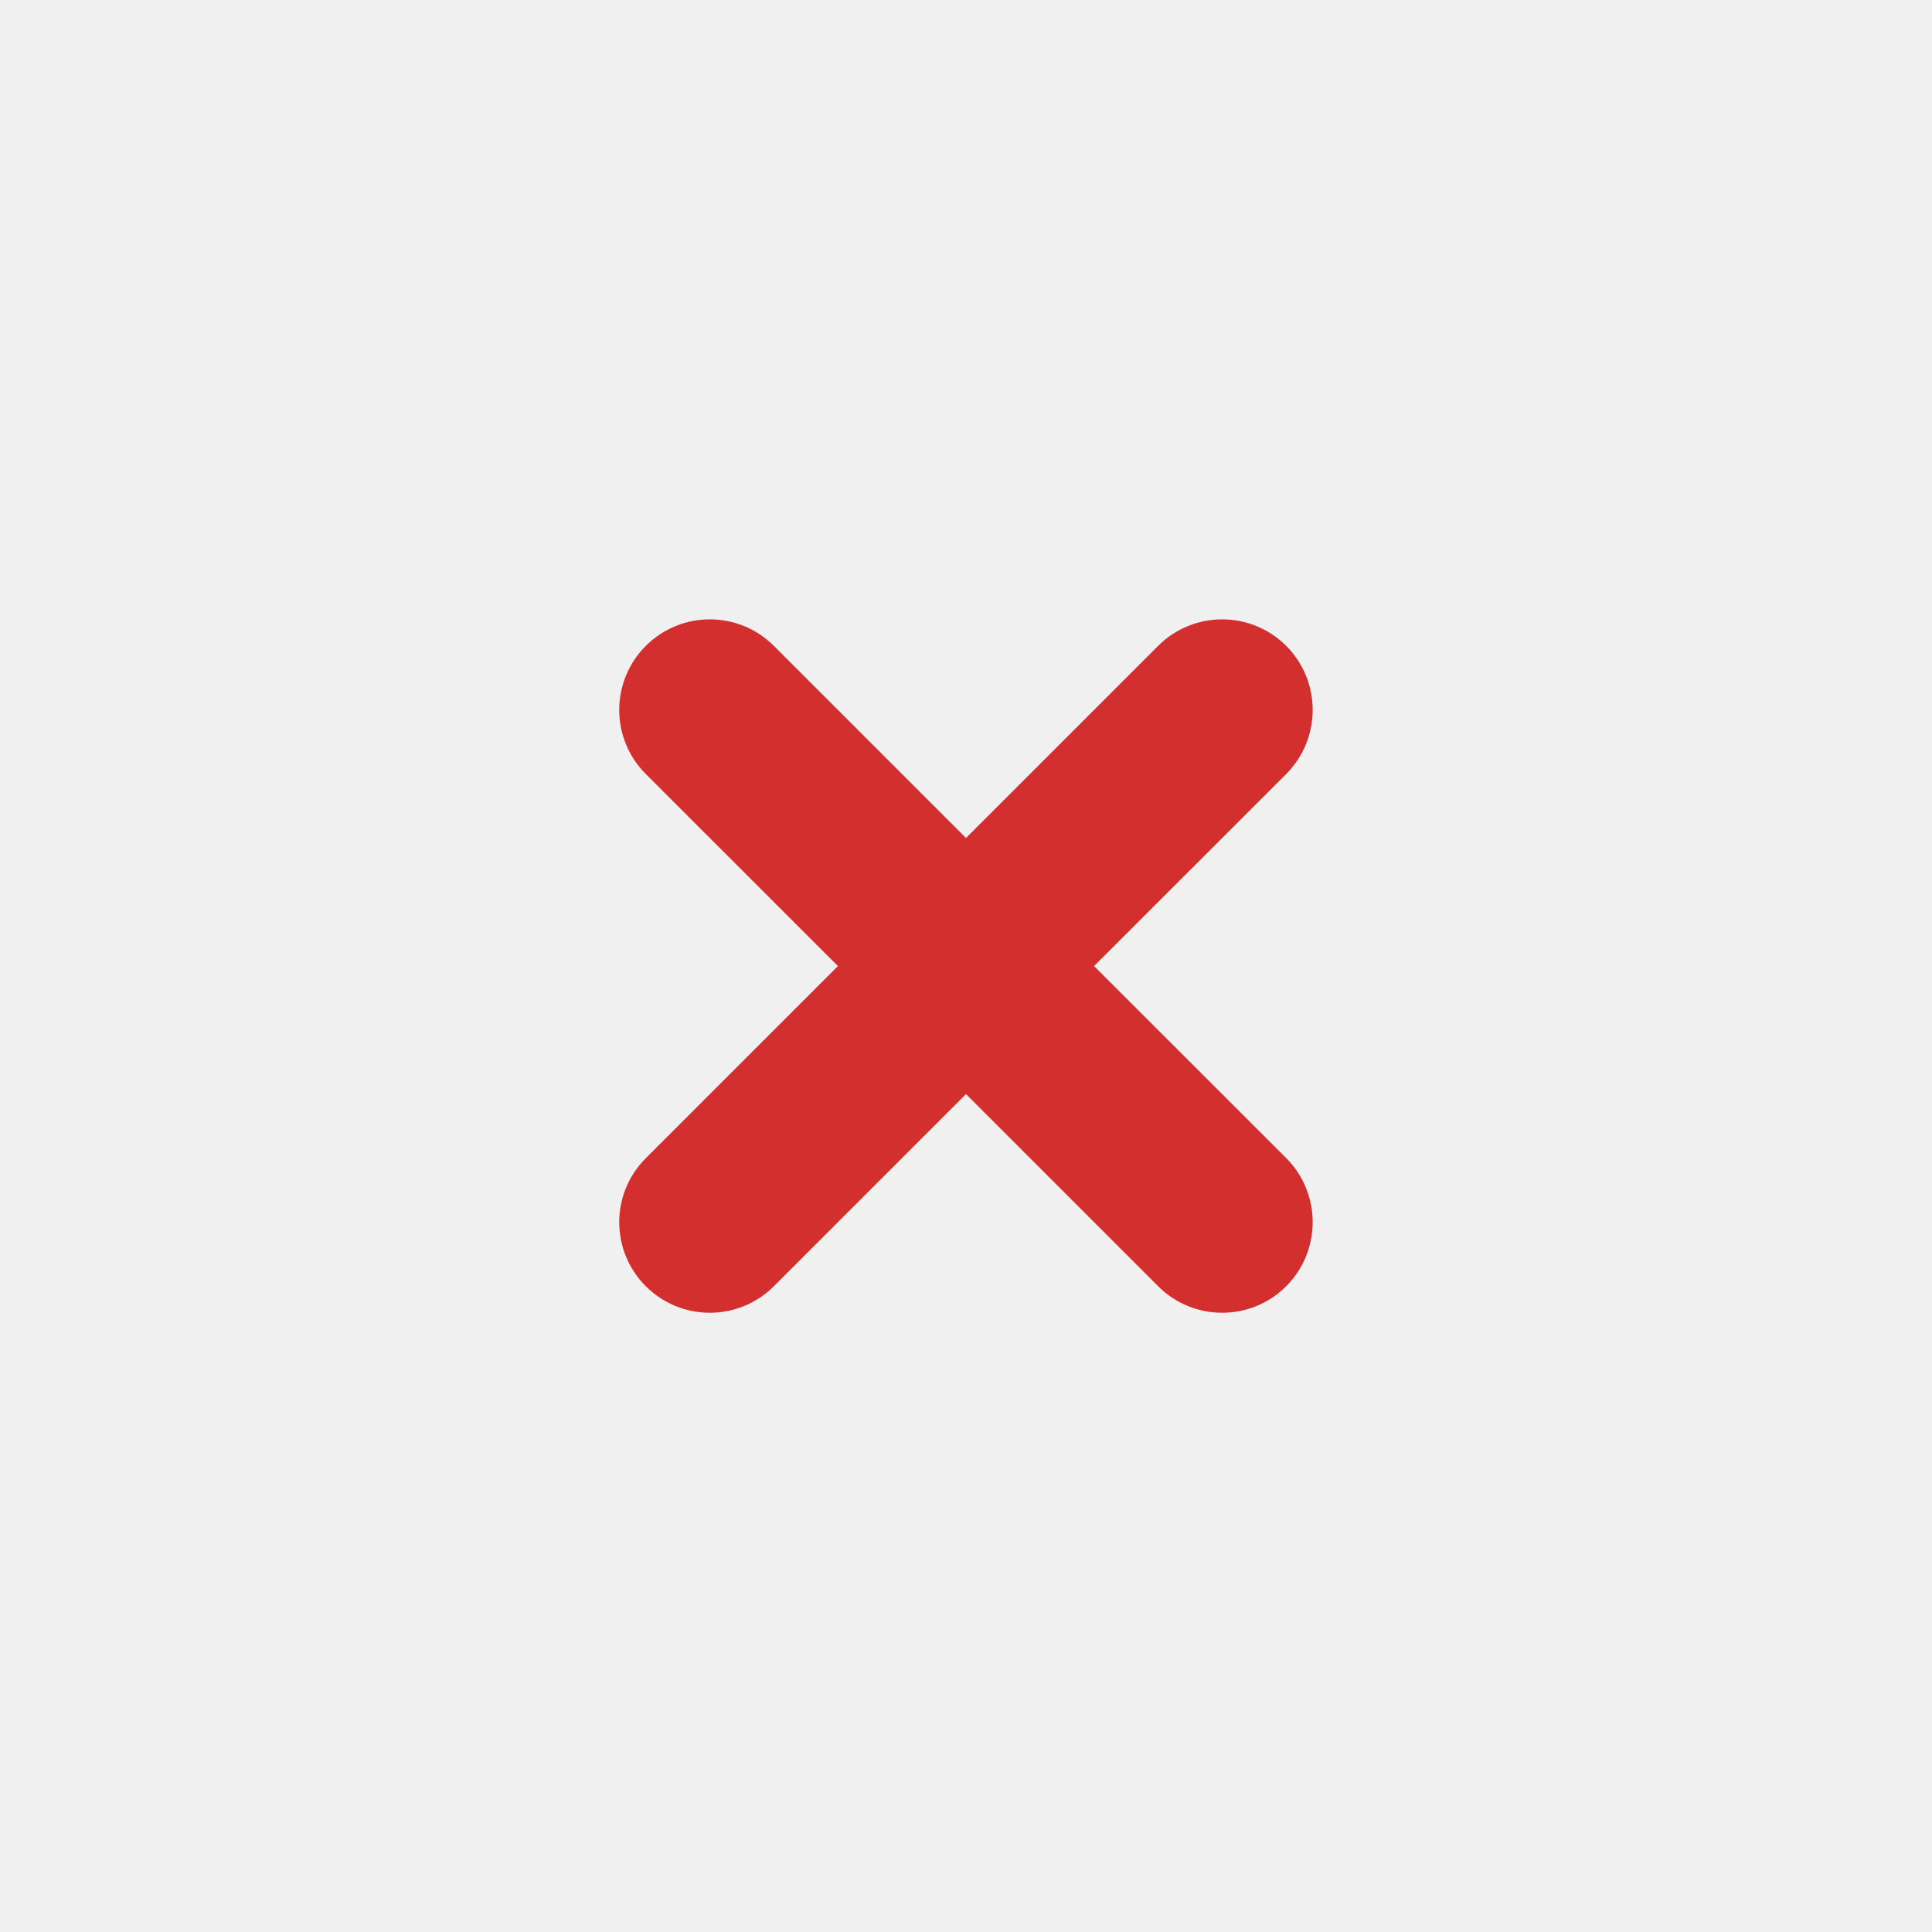
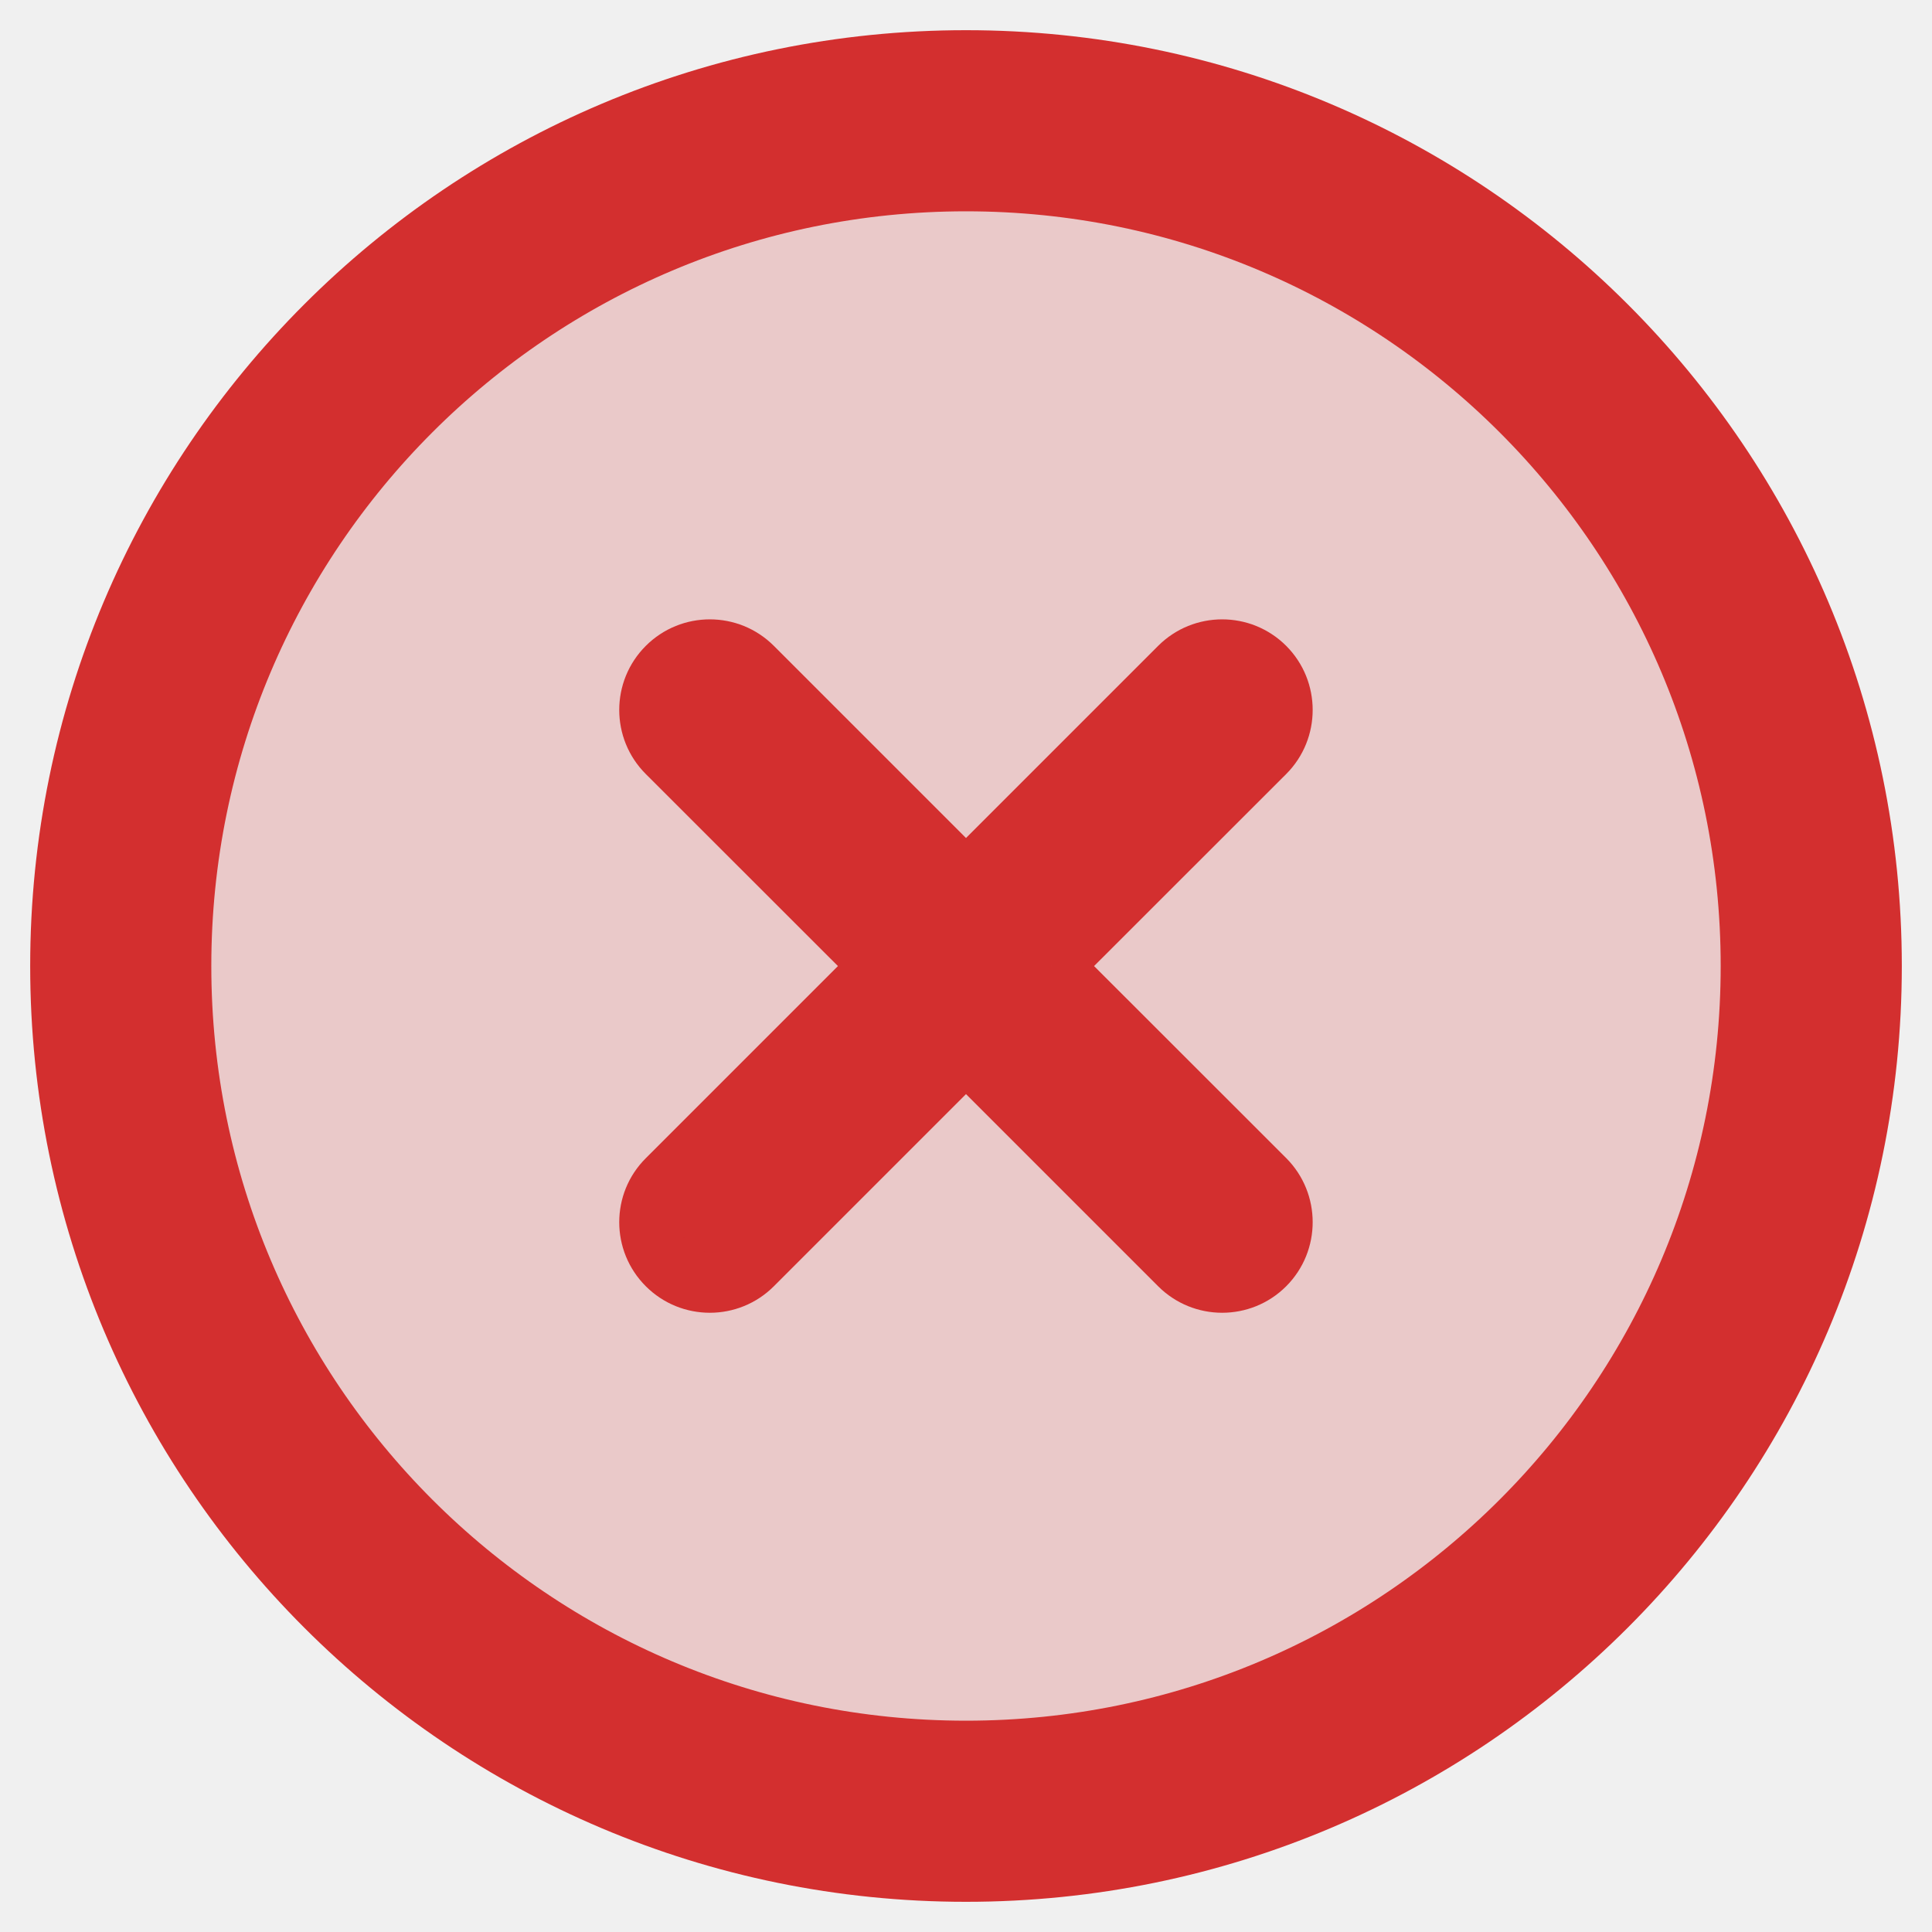
<svg xmlns="http://www.w3.org/2000/svg" width="16" height="16" viewBox="0 0 16 16" fill="none">
  <g clip-path="url(#clip0_2009_67233)">
-     <circle cx="8" cy="8" r="7" fill="transparent" fill-opacity="0.2" stroke="transparent" stroke-width="1.5" />
+     <circle cx="8" cy="8" r="7" fill="#D32F2F" fill-opacity="0.2" stroke="#D32F2F" stroke-width="1.5" />
    <path fill-rule="evenodd" clip-rule="evenodd" d="M10.475 6.233C10.67 6.038 10.67 5.721 10.475 5.526C10.28 5.33 9.963 5.33 9.768 5.526L8 7.293L6.232 5.526C6.037 5.33 5.72 5.33 5.525 5.526C5.33 5.721 5.33 6.037 5.525 6.233L7.293 8.001L5.525 9.768C5.33 9.964 5.33 10.28 5.525 10.475C5.72 10.671 6.037 10.671 6.232 10.475L8 8.708L9.768 10.475C9.963 10.671 10.28 10.671 10.475 10.475C10.67 10.28 10.67 9.964 10.475 9.768L8.707 8.001L10.475 6.233Z" fill="#D32F2F" />
    <path d="M8 7.293L7.823 7.47L8 7.647L8.177 7.47L8 7.293ZM6.232 5.526L6.409 5.349L6.409 5.349L6.232 5.526ZM5.525 5.526L5.702 5.702L5.525 5.526ZM5.525 6.233L5.702 6.056L5.702 6.056L5.525 6.233ZM7.293 8.001L7.47 8.177L7.646 8.001L7.47 7.824L7.293 8.001ZM8 8.708L8.177 8.531L8 8.354L7.823 8.531L8 8.708ZM9.768 10.475L9.591 10.652L9.768 10.475ZM10.475 9.768L10.298 9.945L10.475 9.768ZM8.707 8.001L8.53 7.824L8.354 8.001L8.53 8.177L8.707 8.001ZM10.298 5.702C10.396 5.8 10.396 5.958 10.298 6.056L10.652 6.41C10.944 6.117 10.944 5.642 10.652 5.349L10.298 5.702ZM9.945 5.702C10.042 5.605 10.2 5.605 10.298 5.702L10.652 5.349C10.359 5.056 9.884 5.056 9.591 5.349L9.945 5.702ZM8.177 7.47L9.945 5.702L9.591 5.349L7.823 7.117L8.177 7.47ZM6.055 5.702L7.823 7.47L8.177 7.117L6.409 5.349L6.055 5.702ZM5.702 5.702C5.8 5.605 5.958 5.605 6.055 5.702L6.409 5.349C6.116 5.056 5.641 5.056 5.348 5.349L5.702 5.702ZM5.702 6.056C5.604 5.958 5.604 5.8 5.702 5.702L5.348 5.349C5.055 5.642 5.055 6.117 5.348 6.41L5.702 6.056ZM7.47 7.824L5.702 6.056L5.348 6.41L7.116 8.177L7.47 7.824ZM5.702 9.945L7.47 8.177L7.116 7.824L5.348 9.592L5.702 9.945ZM5.702 10.299C5.604 10.201 5.604 10.043 5.702 9.945L5.348 9.592C5.055 9.884 5.055 10.359 5.348 10.652L5.702 10.299ZM6.055 10.299C5.958 10.396 5.8 10.396 5.702 10.299L5.348 10.652C5.641 10.945 6.116 10.945 6.409 10.652L6.055 10.299ZM7.823 8.531L6.055 10.299L6.409 10.652L8.177 8.884L7.823 8.531ZM9.945 10.299L8.177 8.531L7.823 8.884L9.591 10.652L9.945 10.299ZM10.298 10.299C10.2 10.396 10.042 10.396 9.945 10.299L9.591 10.652C9.884 10.945 10.359 10.945 10.652 10.652L10.298 10.299ZM10.298 9.945C10.396 10.043 10.396 10.201 10.298 10.299L10.652 10.652C10.944 10.359 10.944 9.884 10.652 9.591L10.298 9.945ZM8.53 8.177L10.298 9.945L10.652 9.591L8.884 7.824L8.53 8.177ZM10.298 6.056L8.53 7.824L8.884 8.177L10.652 6.41L10.298 6.056Z" fill="#D32F2F" />
  </g>
  <defs>
    <clipPath id="clip0_2009_67233">
      <rect width="16" height="16" fill="white" />
    </clipPath>
  </defs>
</svg>
